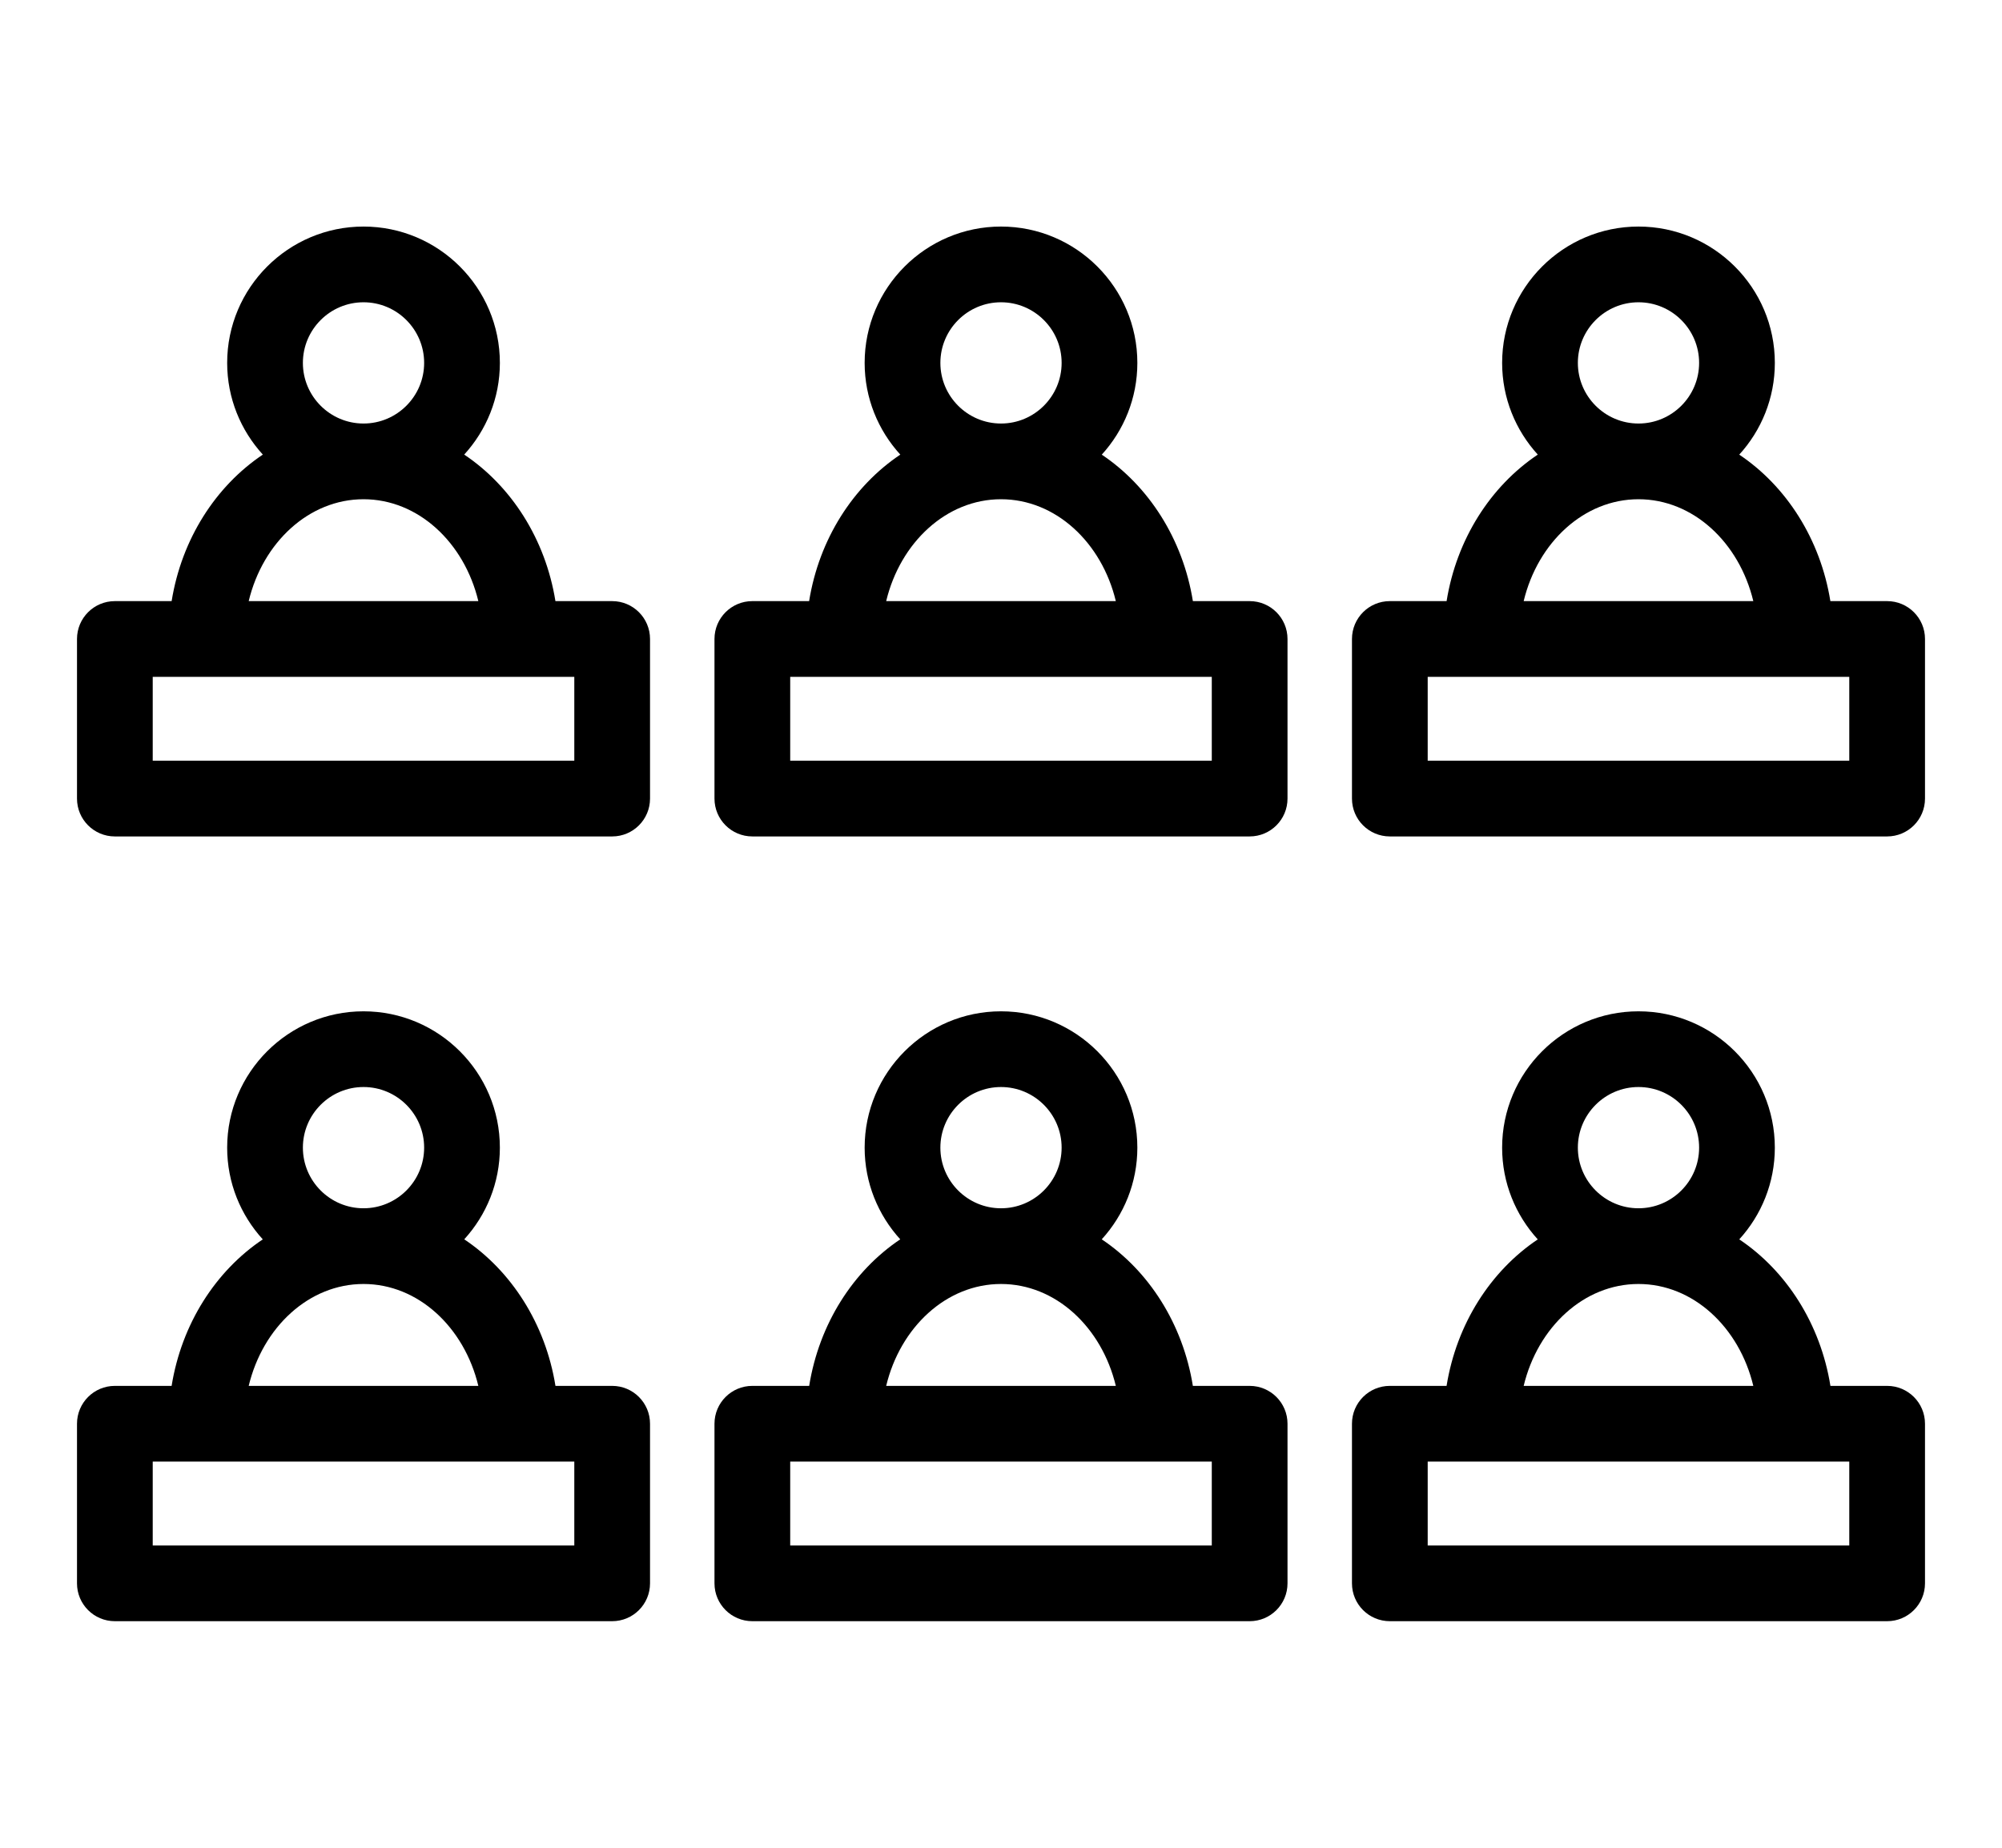
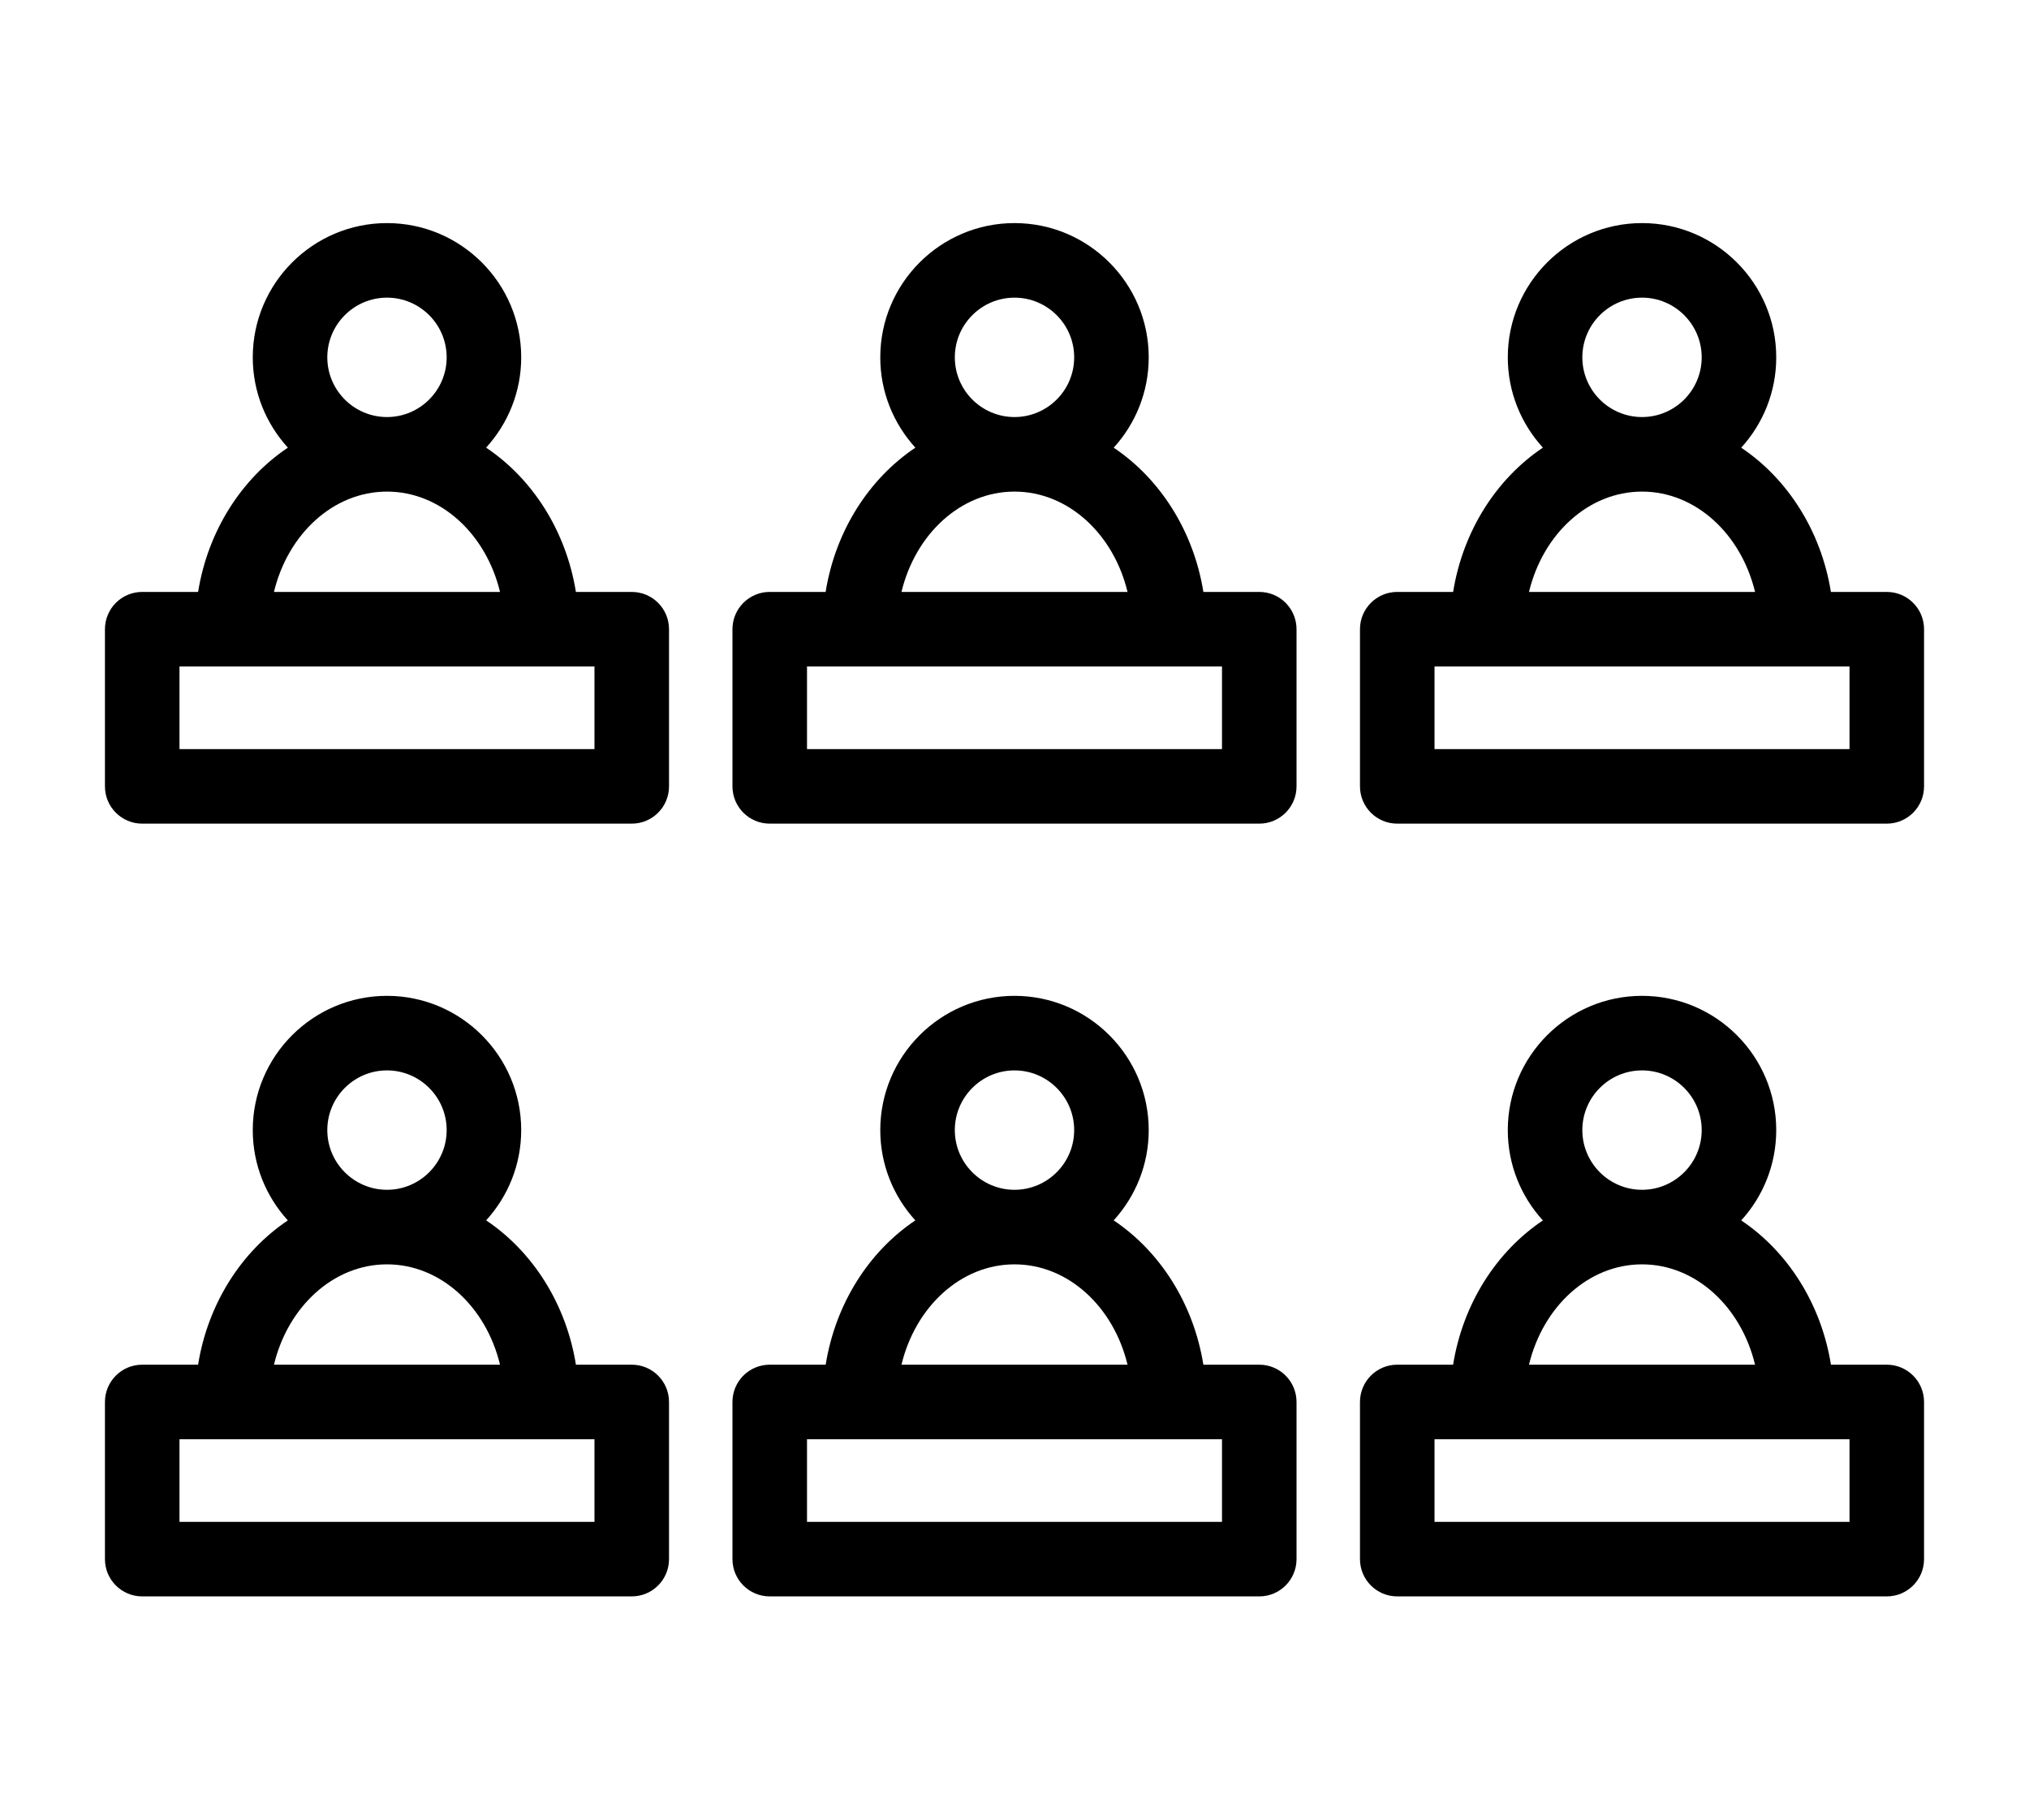
- <svg xmlns="http://www.w3.org/2000/svg" fill="#000000" height="36px" width="39px" version="1.1" id="Capa_1" viewBox="0 0 366.053 366.053" xml:space="preserve">
+ <svg xmlns="http://www.w3.org/2000/svg" fill="#000000" height="26px" width="29px" version="1.1" id="Capa_1" viewBox="0 0 366.053 366.053" xml:space="preserve">
  <g>
    <g>
      <path d="M358.553,119.086h-11.244c-1.979-12.288-8.727-22.77-18.049-29.02c4.375-4.801,7.049-11.18,7.049-18.174    c0-14.894-12.115-27.01-27.008-27.01c-14.892,0-27.01,12.116-27.01,27.01c0,6.994,2.682,13.365,7.061,18.166    c-9.328,6.248-16.08,16.735-18.061,29.027h-11.244c-4.143,0-7.5,3.357-7.5,7.5v31.619c0,4.143,3.357,7.5,7.5,7.5h98.506    c4.143,0,7.5-3.357,7.5-7.5v-31.619C366.053,122.443,362.695,119.086,358.553,119.086z M297.291,71.893    c0-6.622,5.389-12.01,12.01-12.01c6.621,0,12.008,5.388,12.008,12.01s-5.387,12.01-12.008,12.01    C302.68,83.902,297.291,78.515,297.291,71.893z M309.301,98.902c10.811,0,19.947,8.552,22.744,20.184h-45.488    C289.355,107.454,298.492,98.902,309.301,98.902z M351.053,150.705h-83.506v-16.619h83.506V150.705z" />
      <path d="M232.279,119.086h-11.244c-1.98-12.287-8.727-22.769-18.047-29.018c4.375-4.802,7.047-11.183,7.047-18.176    c0-14.894-12.115-27.01-27.008-27.01c-14.893,0-27.01,12.116-27.01,27.01c0,6.995,2.684,13.367,7.063,18.169    c-9.328,6.248-16.08,16.731-18.061,29.024h-11.246c-4.143,0-7.5,3.357-7.5,7.5v31.619c0,4.143,3.357,7.5,7.5,7.5h98.506    c4.143,0,7.5-3.357,7.5-7.5v-31.619C239.779,122.443,236.422,119.086,232.279,119.086z M171.018,71.893    c0-6.622,5.389-12.01,12.01-12.01c6.621,0,12.008,5.388,12.008,12.01s-5.387,12.01-12.008,12.01    C176.406,83.902,171.018,78.515,171.018,71.893z M183.027,98.902c10.811,0,19.947,8.552,22.744,20.184h-45.488    C163.082,107.454,172.219,98.902,183.027,98.902z M224.779,150.705h-83.506v-16.619h83.506V150.705z" />
      <path d="M106.006,119.086H94.768c-1.98-12.295-8.736-22.781-18.07-29.028c4.379-4.8,7.065-11.17,7.065-18.165    c0-14.894-12.115-27.01-27.008-27.01c-14.893,0-27.01,12.116-27.01,27.01c0,6.995,2.685,13.365,7.065,18.165    c-9.33,6.249-16.084,16.734-18.065,29.028H7.5c-4.143,0-7.5,3.357-7.5,7.5v31.619c0,4.143,3.357,7.5,7.5,7.5h98.506    c4.143,0,7.5-3.357,7.5-7.5v-31.619C113.506,122.443,110.148,119.086,106.006,119.086z M44.744,71.893    c0-6.622,5.389-12.01,12.01-12.01s12.008,5.388,12.008,12.01s-5.387,12.01-12.008,12.01S44.744,78.515,44.744,71.893z     M56.754,98.902c10.811,0,19.947,8.552,22.744,20.184H34.01C36.809,107.454,45.945,98.902,56.754,98.902z M98.506,150.705H15    v-16.619h83.506V150.705z" />
      <path d="M358.553,274.553H347.32c-1.98-12.29-8.729-22.777-18.057-29.027c4.375-4.8,7.045-11.177,7.045-18.168    c0-14.893-12.115-27.01-27.008-27.01c-14.892,0-27.01,12.116-27.01,27.01c0,6.996,2.68,13.372,7.059,18.174    c-9.326,6.249-16.082,16.73-18.063,29.021h-11.24c-4.143,0-7.5,3.357-7.5,7.5v31.617c0,4.143,3.357,7.5,7.5,7.5h98.506    c4.143,0,7.5-3.357,7.5-7.5v-31.617C366.053,277.91,362.695,274.553,358.553,274.553z M297.291,227.357    c0-6.622,5.389-12.01,12.01-12.01c6.621,0,12.008,5.388,12.008,12.01c0,6.622-5.387,12.01-12.008,12.01    C302.68,239.367,297.291,233.979,297.291,227.357z M309.301,254.367c10.811,0,19.947,8.552,22.744,20.186h-45.488    C289.353,262.919,298.49,254.367,309.301,254.367z M351.053,306.17h-83.506v-16.617h83.506V306.17z" />
      <path d="M232.279,274.553h-11.248c-1.98-12.291-8.719-22.785-18.049-29.033c4.375-4.799,7.053-11.17,7.053-18.162    c0-14.893-12.115-27.01-27.008-27.01c-14.893,0-27.01,12.116-27.01,27.01c0,6.991,2.68,13.361,7.053,18.162    c-9.328,6.248-16.061,16.742-18.039,29.033h-11.258c-4.143,0-7.5,3.357-7.5,7.5v31.617c0,4.143,3.357,7.5,7.5,7.5h98.506    c4.143,0,7.5-3.357,7.5-7.5v-31.617C239.779,277.91,236.422,274.553,232.279,274.553z M183.027,215.348    c6.621,0,12.008,5.388,12.008,12.01c0,6.622-5.387,12.01-12.008,12.01c-6.621,0-12.01-5.388-12.01-12.01    C171.018,220.735,176.406,215.348,183.027,215.348z M183.027,254.367c10.811,0,19.947,8.552,22.744,20.186h-45.488    C163.08,262.919,172.217,254.367,183.027,254.367z M224.779,306.17h-83.506v-16.617h83.506V306.17z" />
      <path d="M106.006,274.553H94.773c-1.98-12.295-8.734-22.786-18.066-29.035c4.375-4.8,7.055-11.168,7.055-18.16    c0-14.893-12.115-27.01-27.008-27.01c-14.893,0-27.01,12.116-27.01,27.01c0,6.994,2.68,13.367,7.057,18.17    c-9.326,6.249-16.08,16.733-18.059,29.025H7.5c-4.143,0-7.5,3.357-7.5,7.5v31.617c0,4.143,3.357,7.5,7.5,7.5h98.506    c4.143,0,7.5-3.357,7.5-7.5v-31.617C113.506,277.91,110.148,274.553,106.006,274.553z M44.744,227.357    c0-6.622,5.389-12.01,12.01-12.01s12.008,5.388,12.008,12.01c0,6.622-5.387,12.01-12.008,12.01S44.744,233.979,44.744,227.357z     M56.754,254.367c10.811,0,19.947,8.552,22.744,20.186H34.01C36.807,262.919,45.943,254.367,56.754,254.367z M98.506,306.17H15    v-16.617h83.506V306.17z" />
    </g>
  </g>
</svg>
